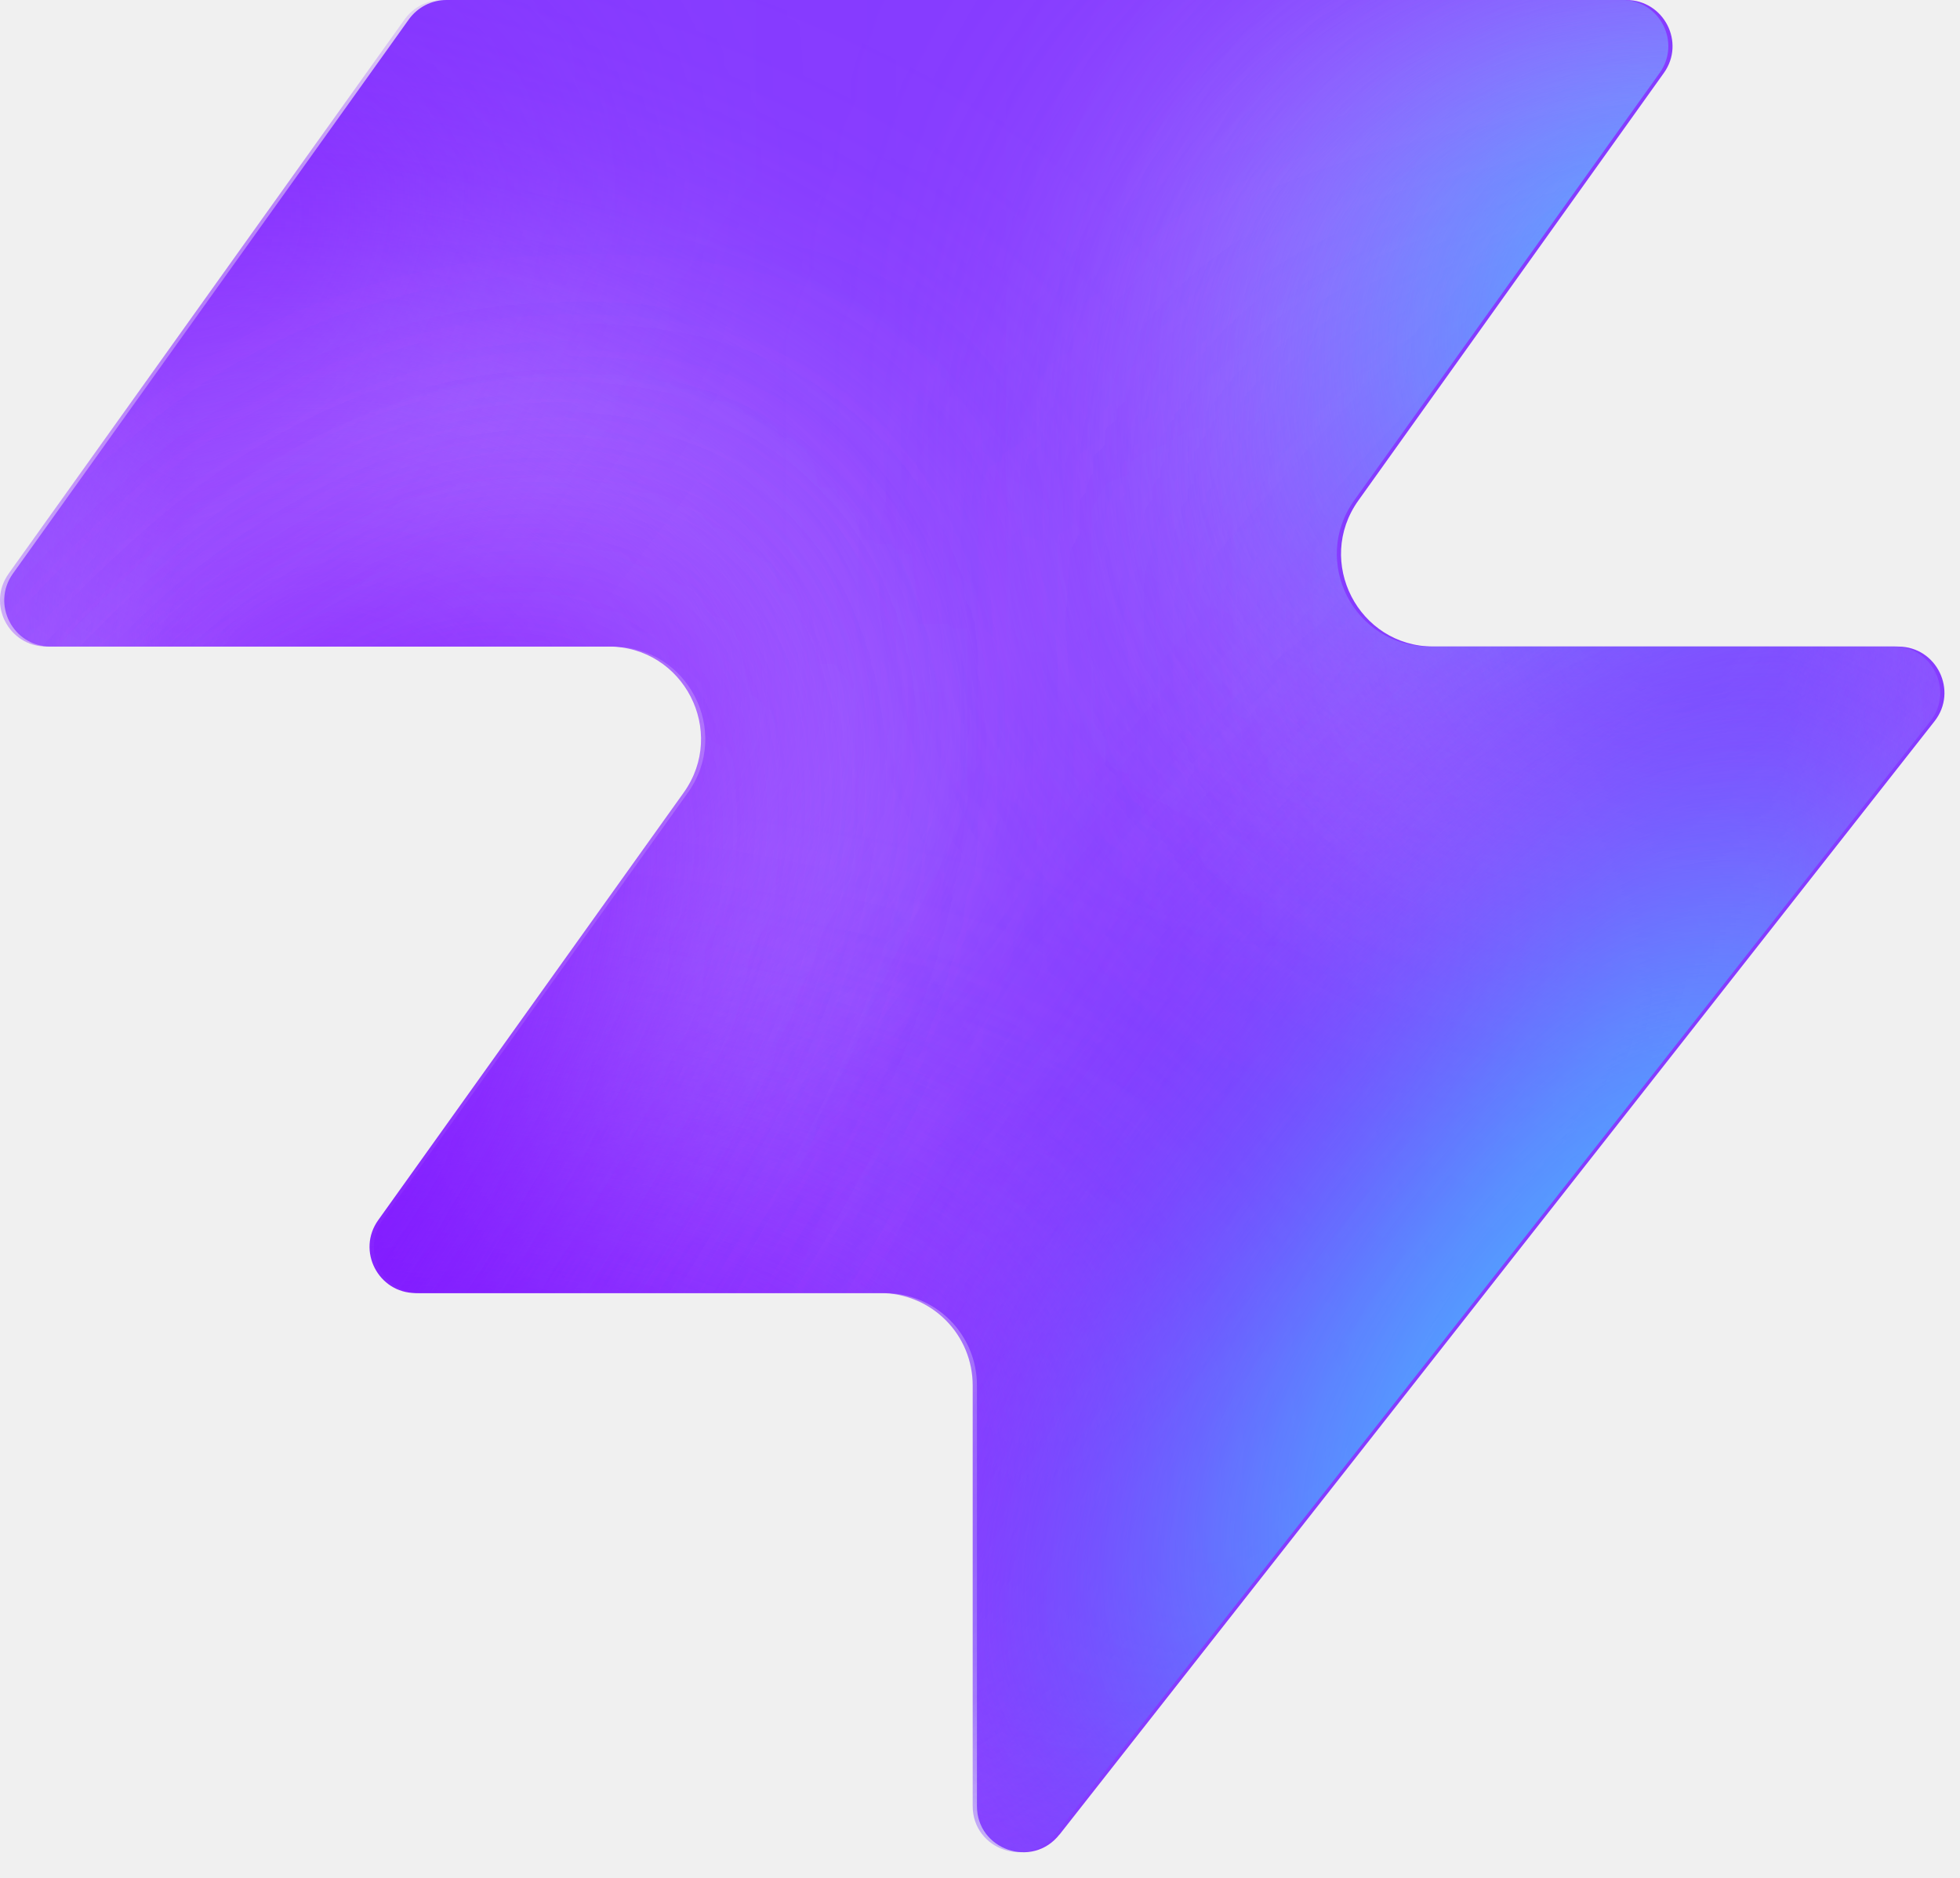
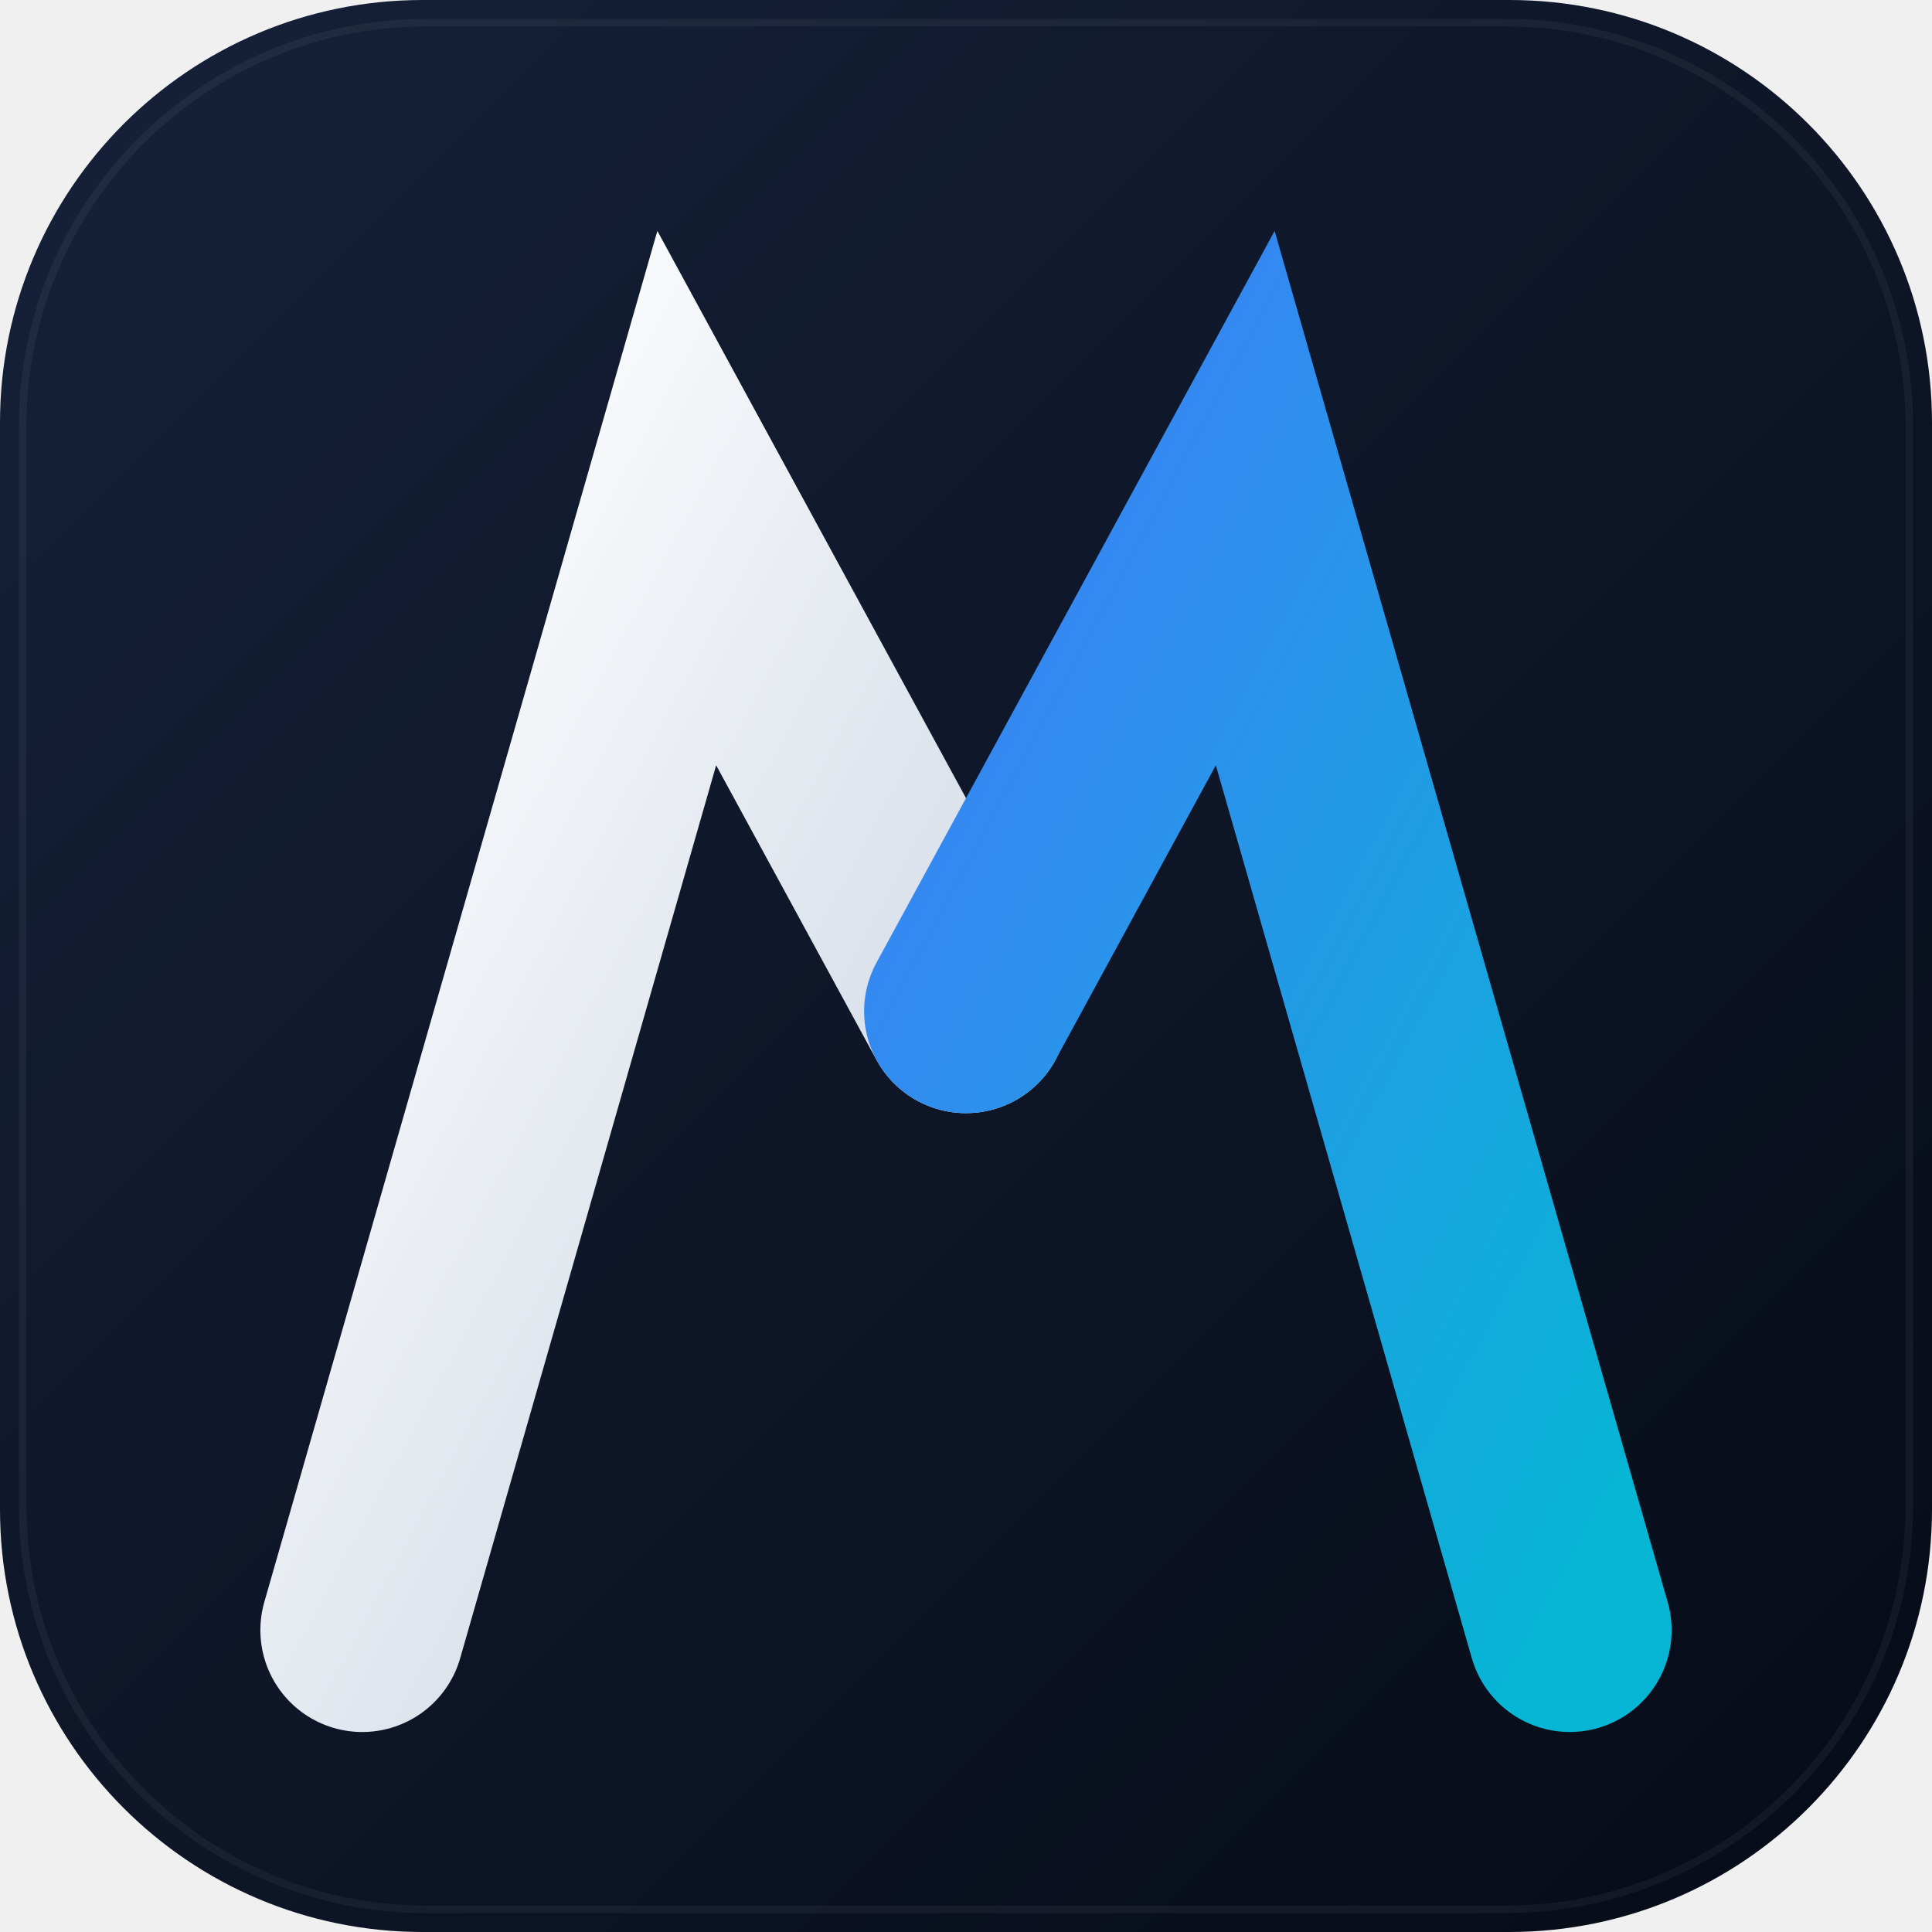
- <svg xmlns="http://www.w3.org/2000/svg" width="48" height="46" fill="none" viewBox="0 0 48 46">
-   <path fill="#863bff" d="M25.946 44.938c-.664.845-2.021.375-2.021-.698V33.937a2.26 2.26 0 0 0-2.262-2.262H10.287c-.92 0-1.456-1.04-.92-1.788l7.48-10.471c1.07-1.497 0-3.578-1.842-3.578H1.237c-.92 0-1.456-1.04-.92-1.788L10.013.474c.214-.297.556-.474.92-.474h28.894c.92 0 1.456 1.04.92 1.788l-7.48 10.471c-1.07 1.498 0 3.579 1.842 3.579h11.377c.943 0 1.473 1.088.89 1.83L25.947 44.94z" style="fill:#863bff;fill:color(display-p3 .525 .23 1);fill-opacity:1" />
-   <mask id="a" width="48" height="46" x="0" y="0" maskUnits="userSpaceOnUse" style="mask-type:alpha">
-     <path fill="#000" d="M25.842 44.938c-.664.844-2.021.375-2.021-.698V33.937a2.26 2.26 0 0 0-2.262-2.262H10.183c-.92 0-1.456-1.04-.92-1.788l7.48-10.471c1.07-1.498 0-3.579-1.842-3.579H1.133c-.92 0-1.456-1.04-.92-1.787L9.91.473c.214-.297.556-.474.92-.474h28.894c.92 0 1.456 1.04.92 1.788l-7.48 10.471c-1.07 1.498 0 3.578 1.842 3.578h11.377c.943 0 1.473 1.088.89 1.832L25.843 44.94z" style="fill:#000;fill-opacity:1" />
-   </mask>
-   <g mask="url(#a)">
-     <g filter="url(#b)">
-       <ellipse cx="5.508" cy="14.704" fill="#ede6ff" rx="5.508" ry="14.704" style="fill:#ede6ff;fill:color(display-p3 .927 .903 1);fill-opacity:1" transform="matrix(.00324 1 1 -.00324 -4.47 31.516)" />
-     </g>
-     <g filter="url(#c)">
-       <ellipse cx="10.399" cy="29.851" fill="#ede6ff" rx="10.399" ry="29.851" style="fill:#ede6ff;fill:color(display-p3 .927 .903 1);fill-opacity:1" transform="matrix(.00324 1 1 -.00324 -39.328 7.883)" />
-     </g>
-     <g filter="url(#d)">
-       <ellipse cx="5.508" cy="30.487" fill="#7e14ff" rx="5.508" ry="30.487" style="fill:#7e14ff;fill:color(display-p3 .492 .077 1);fill-opacity:1" transform="rotate(89.814 -25.913 -14.639)scale(1 -1)" />
-     </g>
-     <g filter="url(#e)">
-       <ellipse cx="5.508" cy="30.599" fill="#7e14ff" rx="5.508" ry="30.599" style="fill:#7e14ff;fill:color(display-p3 .492 .077 1);fill-opacity:1" transform="rotate(89.814 -32.644 -3.334)scale(1 -1)" />
-     </g>
-     <g filter="url(#f)">
-       <ellipse cx="5.508" cy="30.599" fill="#7e14ff" rx="5.508" ry="30.599" style="fill:#7e14ff;fill:color(display-p3 .492 .077 1);fill-opacity:1" transform="matrix(.00324 1 1 -.00324 -34.34 30.47)" />
-     </g>
-     <g filter="url(#g)">
-       <ellipse cx="14.072" cy="22.078" fill="#ede6ff" rx="14.072" ry="22.078" style="fill:#ede6ff;fill:color(display-p3 .927 .903 1);fill-opacity:1" transform="rotate(93.35 24.506 48.493)scale(-1 1)" />
-     </g>
-     <g filter="url(#h)">
-       <ellipse cx="3.47" cy="21.501" fill="#7e14ff" rx="3.47" ry="21.501" style="fill:#7e14ff;fill:color(display-p3 .492 .077 1);fill-opacity:1" transform="rotate(89.009 28.708 47.59)scale(-1 1)" />
-     </g>
-     <g filter="url(#i)">
-       <ellipse cx="3.47" cy="21.501" fill="#7e14ff" rx="3.47" ry="21.501" style="fill:#7e14ff;fill:color(display-p3 .492 .077 1);fill-opacity:1" transform="rotate(89.009 28.708 47.59)scale(-1 1)" />
-     </g>
-     <g filter="url(#j)">
-       <ellipse cx=".387" cy="8.972" fill="#7e14ff" rx="4.407" ry="29.108" style="fill:#7e14ff;fill:color(display-p3 .492 .077 1);fill-opacity:1" transform="rotate(39.51 .387 8.972)" />
-     </g>
-     <g filter="url(#k)">
-       <ellipse cx="47.523" cy="-6.092" fill="#7e14ff" rx="4.407" ry="29.108" style="fill:#7e14ff;fill:color(display-p3 .492 .077 1);fill-opacity:1" transform="rotate(37.892 47.523 -6.092)" />
-     </g>
-     <g filter="url(#l)">
-       <ellipse cx="41.412" cy="6.333" fill="#47bfff" rx="5.971" ry="9.665" style="fill:#47bfff;fill:color(display-p3 .28 .748 1);fill-opacity:1" transform="rotate(37.892 41.412 6.333)" />
-     </g>
-     <g filter="url(#m)">
-       <ellipse cx="-1.879" cy="38.332" fill="#7e14ff" rx="4.407" ry="29.108" style="fill:#7e14ff;fill:color(display-p3 .492 .077 1);fill-opacity:1" transform="rotate(37.892 -1.88 38.332)" />
-     </g>
-     <g filter="url(#n)">
-       <ellipse cx="-1.879" cy="38.332" fill="#7e14ff" rx="4.407" ry="29.108" style="fill:#7e14ff;fill:color(display-p3 .492 .077 1);fill-opacity:1" transform="rotate(37.892 -1.88 38.332)" />
-     </g>
-     <g filter="url(#o)">
-       <ellipse cx="35.651" cy="29.907" fill="#7e14ff" rx="4.407" ry="29.108" style="fill:#7e14ff;fill:color(display-p3 .492 .077 1);fill-opacity:1" transform="rotate(37.892 35.651 29.907)" />
-     </g>
-     <g filter="url(#p)">
-       <ellipse cx="38.418" cy="32.4" fill="#47bfff" rx="5.971" ry="15.297" style="fill:#47bfff;fill:color(display-p3 .28 .748 1);fill-opacity:1" transform="rotate(37.892 38.418 32.4)" />
-     </g>
-   </g>
+ <svg xmlns="http://www.w3.org/2000/svg" width="512" height="512" viewBox="0 0 512 512">
  <defs>
-     <filter id="b" width="60.045" height="41.654" x="-19.77" y="16.149" color-interpolation-filters="sRGB" filterUnits="userSpaceOnUse">
-       <feFlood flood-opacity="0" result="BackgroundImageFix" />
-       <feBlend in="SourceGraphic" in2="BackgroundImageFix" result="shape" />
-       <feGaussianBlur result="effect1_foregroundBlur_2002_17158" stdDeviation="7.659" />
-     </filter>
-     <filter id="c" width="90.34" height="51.437" x="-54.613" y="-7.533" color-interpolation-filters="sRGB" filterUnits="userSpaceOnUse">
-       <feFlood flood-opacity="0" result="BackgroundImageFix" />
-       <feBlend in="SourceGraphic" in2="BackgroundImageFix" result="shape" />
-       <feGaussianBlur result="effect1_foregroundBlur_2002_17158" stdDeviation="7.659" />
-     </filter>
-     <filter id="d" width="79.355" height="29.4" x="-49.64" y="2.03" color-interpolation-filters="sRGB" filterUnits="userSpaceOnUse">
-       <feFlood flood-opacity="0" result="BackgroundImageFix" />
-       <feBlend in="SourceGraphic" in2="BackgroundImageFix" result="shape" />
-       <feGaussianBlur result="effect1_foregroundBlur_2002_17158" stdDeviation="4.596" />
-     </filter>
-     <filter id="e" width="79.579" height="29.4" x="-45.045" y="20.029" color-interpolation-filters="sRGB" filterUnits="userSpaceOnUse">
-       <feFlood flood-opacity="0" result="BackgroundImageFix" />
-       <feBlend in="SourceGraphic" in2="BackgroundImageFix" result="shape" />
-       <feGaussianBlur result="effect1_foregroundBlur_2002_17158" stdDeviation="4.596" />
-     </filter>
-     <filter id="f" width="79.579" height="29.4" x="-43.513" y="21.178" color-interpolation-filters="sRGB" filterUnits="userSpaceOnUse">
-       <feFlood flood-opacity="0" result="BackgroundImageFix" />
-       <feBlend in="SourceGraphic" in2="BackgroundImageFix" result="shape" />
-       <feGaussianBlur result="effect1_foregroundBlur_2002_17158" stdDeviation="4.596" />
-     </filter>
-     <filter id="g" width="74.749" height="58.852" x="15.756" y="-17.901" color-interpolation-filters="sRGB" filterUnits="userSpaceOnUse">
-       <feFlood flood-opacity="0" result="BackgroundImageFix" />
-       <feBlend in="SourceGraphic" in2="BackgroundImageFix" result="shape" />
-       <feGaussianBlur result="effect1_foregroundBlur_2002_17158" stdDeviation="7.659" />
-     </filter>
-     <filter id="h" width="61.377" height="25.362" x="23.548" y="2.284" color-interpolation-filters="sRGB" filterUnits="userSpaceOnUse">
-       <feFlood flood-opacity="0" result="BackgroundImageFix" />
-       <feBlend in="SourceGraphic" in2="BackgroundImageFix" result="shape" />
-       <feGaussianBlur result="effect1_foregroundBlur_2002_17158" stdDeviation="4.596" />
-     </filter>
-     <filter id="i" width="61.377" height="25.362" x="23.548" y="2.284" color-interpolation-filters="sRGB" filterUnits="userSpaceOnUse">
-       <feFlood flood-opacity="0" result="BackgroundImageFix" />
-       <feBlend in="SourceGraphic" in2="BackgroundImageFix" result="shape" />
-       <feGaussianBlur result="effect1_foregroundBlur_2002_17158" stdDeviation="4.596" />
-     </filter>
-     <filter id="j" width="56.045" height="63.649" x="-27.636" y="-22.853" color-interpolation-filters="sRGB" filterUnits="userSpaceOnUse">
-       <feFlood flood-opacity="0" result="BackgroundImageFix" />
-       <feBlend in="SourceGraphic" in2="BackgroundImageFix" result="shape" />
-       <feGaussianBlur result="effect1_foregroundBlur_2002_17158" stdDeviation="4.596" />
-     </filter>
-     <filter id="k" width="54.814" height="64.646" x="20.116" y="-38.415" color-interpolation-filters="sRGB" filterUnits="userSpaceOnUse">
-       <feFlood flood-opacity="0" result="BackgroundImageFix" />
-       <feBlend in="SourceGraphic" in2="BackgroundImageFix" result="shape" />
-       <feGaussianBlur result="effect1_foregroundBlur_2002_17158" stdDeviation="4.596" />
-     </filter>
-     <filter id="l" width="33.541" height="35.313" x="24.641" y="-11.323" color-interpolation-filters="sRGB" filterUnits="userSpaceOnUse">
-       <feFlood flood-opacity="0" result="BackgroundImageFix" />
-       <feBlend in="SourceGraphic" in2="BackgroundImageFix" result="shape" />
-       <feGaussianBlur result="effect1_foregroundBlur_2002_17158" stdDeviation="4.596" />
-     </filter>
-     <filter id="m" width="54.814" height="64.646" x="-29.286" y="6.009" color-interpolation-filters="sRGB" filterUnits="userSpaceOnUse">
-       <feFlood flood-opacity="0" result="BackgroundImageFix" />
-       <feBlend in="SourceGraphic" in2="BackgroundImageFix" result="shape" />
-       <feGaussianBlur result="effect1_foregroundBlur_2002_17158" stdDeviation="4.596" />
-     </filter>
-     <filter id="n" width="54.814" height="64.646" x="-29.286" y="6.009" color-interpolation-filters="sRGB" filterUnits="userSpaceOnUse">
-       <feFlood flood-opacity="0" result="BackgroundImageFix" />
-       <feBlend in="SourceGraphic" in2="BackgroundImageFix" result="shape" />
-       <feGaussianBlur result="effect1_foregroundBlur_2002_17158" stdDeviation="4.596" />
-     </filter>
-     <filter id="o" width="54.814" height="64.646" x="8.244" y="-2.416" color-interpolation-filters="sRGB" filterUnits="userSpaceOnUse">
-       <feFlood flood-opacity="0" result="BackgroundImageFix" />
-       <feBlend in="SourceGraphic" in2="BackgroundImageFix" result="shape" />
-       <feGaussianBlur result="effect1_foregroundBlur_2002_17158" stdDeviation="4.596" />
-     </filter>
-     <filter id="p" width="39.409" height="43.623" x="18.713" y="10.588" color-interpolation-filters="sRGB" filterUnits="userSpaceOnUse">
-       <feFlood flood-opacity="0" result="BackgroundImageFix" />
-       <feBlend in="SourceGraphic" in2="BackgroundImageFix" result="shape" />
-       <feGaussianBlur result="effect1_foregroundBlur_2002_17158" stdDeviation="4.596" />
-     </filter>
+     <linearGradient id="whiteGrad" x1="0%" y1="0%" x2="100%" y2="100%">
+       <stop offset="0%" stop-color="#FFFFFF" />
+       <stop offset="100%" stop-color="#C7D2E0" />
+     </linearGradient>
+     <linearGradient id="blueGrad" x1="0%" y1="0%" x2="100%" y2="100%">
+       <stop offset="0%" stop-color="#3B82F6" />
+       <stop offset="100%" stop-color="#06B6D4" />
+     </linearGradient>
+     <linearGradient id="navyGrad" x1="0%" y1="0%" x2="100%" y2="100%">
+       <stop offset="0%" stop-color="#16213A" />
+       <stop offset="100%" stop-color="#060B16" />
+     </linearGradient>
+     <linearGradient id="blueTileGrad" x1="0%" y1="0%" x2="100%" y2="100%">
+       <stop offset="0%" stop-color="#3B82F6" />
+       <stop offset="100%" stop-color="#0F172A" />
+     </linearGradient>
+     <linearGradient id="navyGradMark" x1="0%" y1="0%" x2="100%" y2="100%">
+       <stop offset="0%" stop-color="#1E293B" />
+       <stop offset="100%" stop-color="#0F172A" />
+     </linearGradient>
  </defs>
+   <rect x="0" y="0" width="512" height="512" rx="112" fill="url(#navyGrad)" />
+   <rect x="6" y="6" width="500" height="500" rx="107" fill="none" stroke="#ffffff" stroke-opacity="0.05" stroke-width="2" />
+   <polyline points="96.0,432.0 182.0,132.0 256.0,268.0" fill="none" stroke="url(#whiteGrad)" stroke-width="54.0" stroke-linejoin="miter" stroke-linecap="round" />
+   <polyline points="256.0,268.0 330.0,132.0 416.0,432.0" fill="none" stroke="url(#blueGrad)" stroke-width="54.0" stroke-linejoin="miter" stroke-linecap="round" />
</svg>
